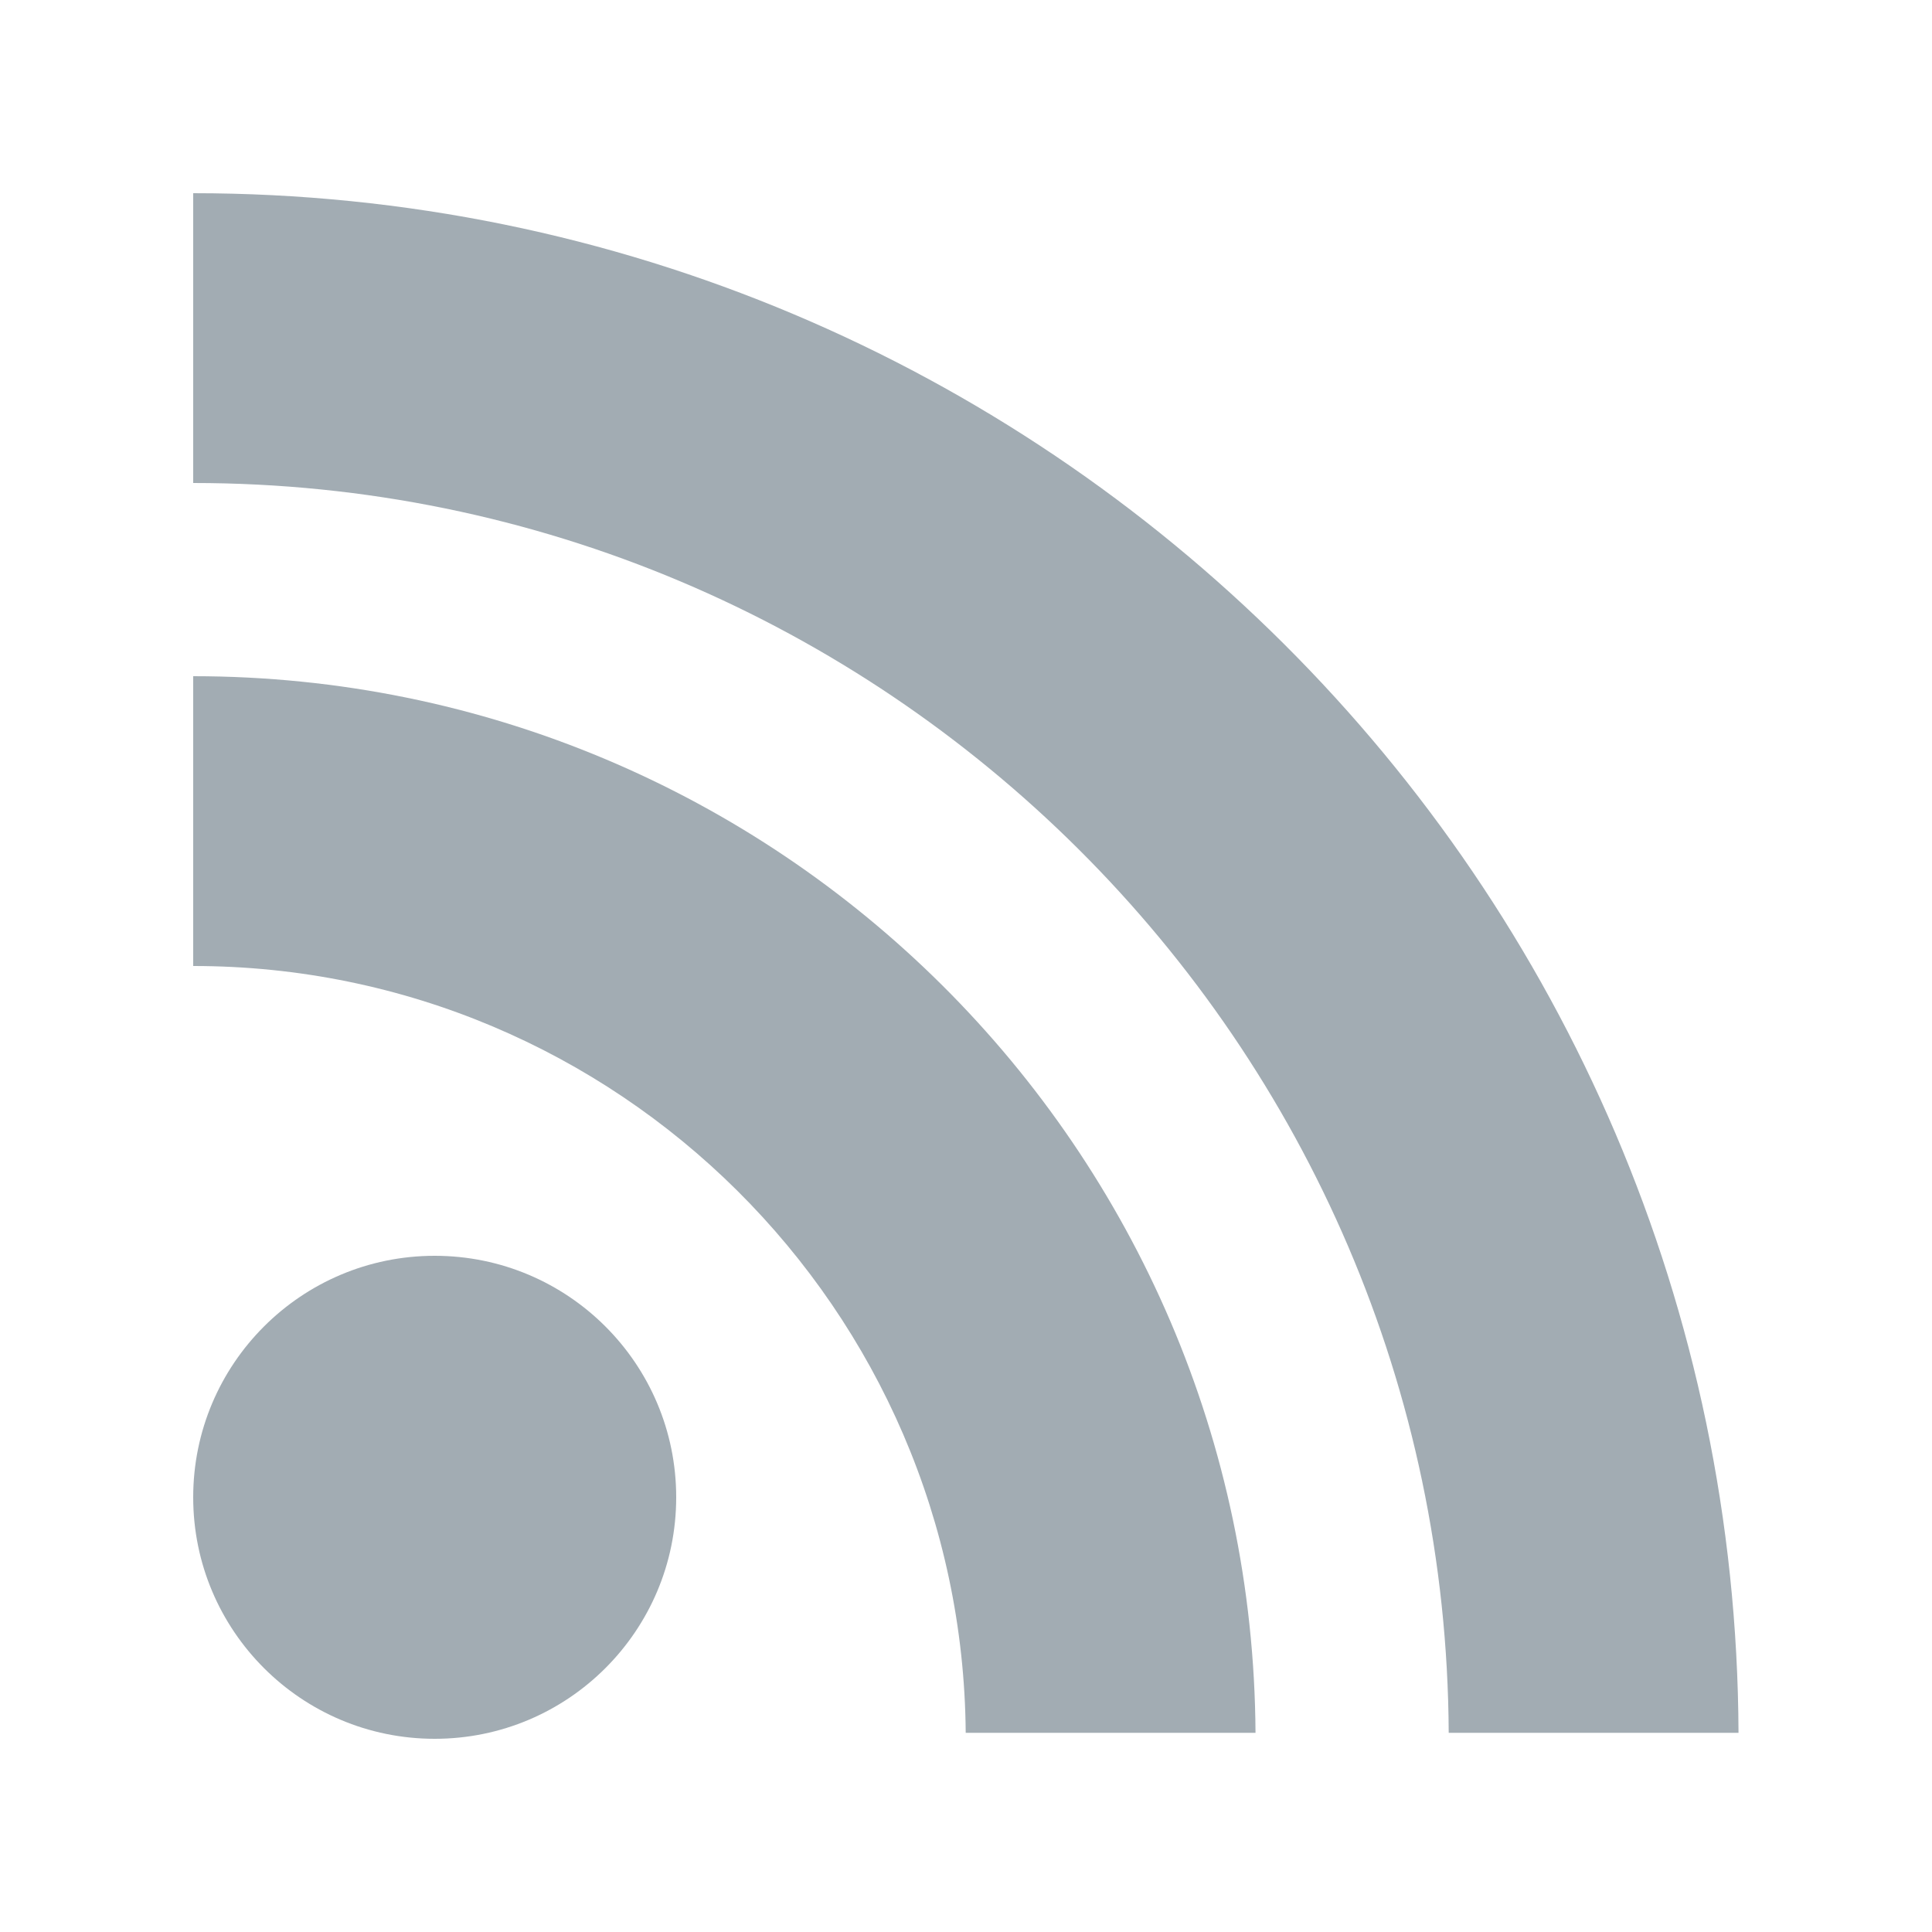
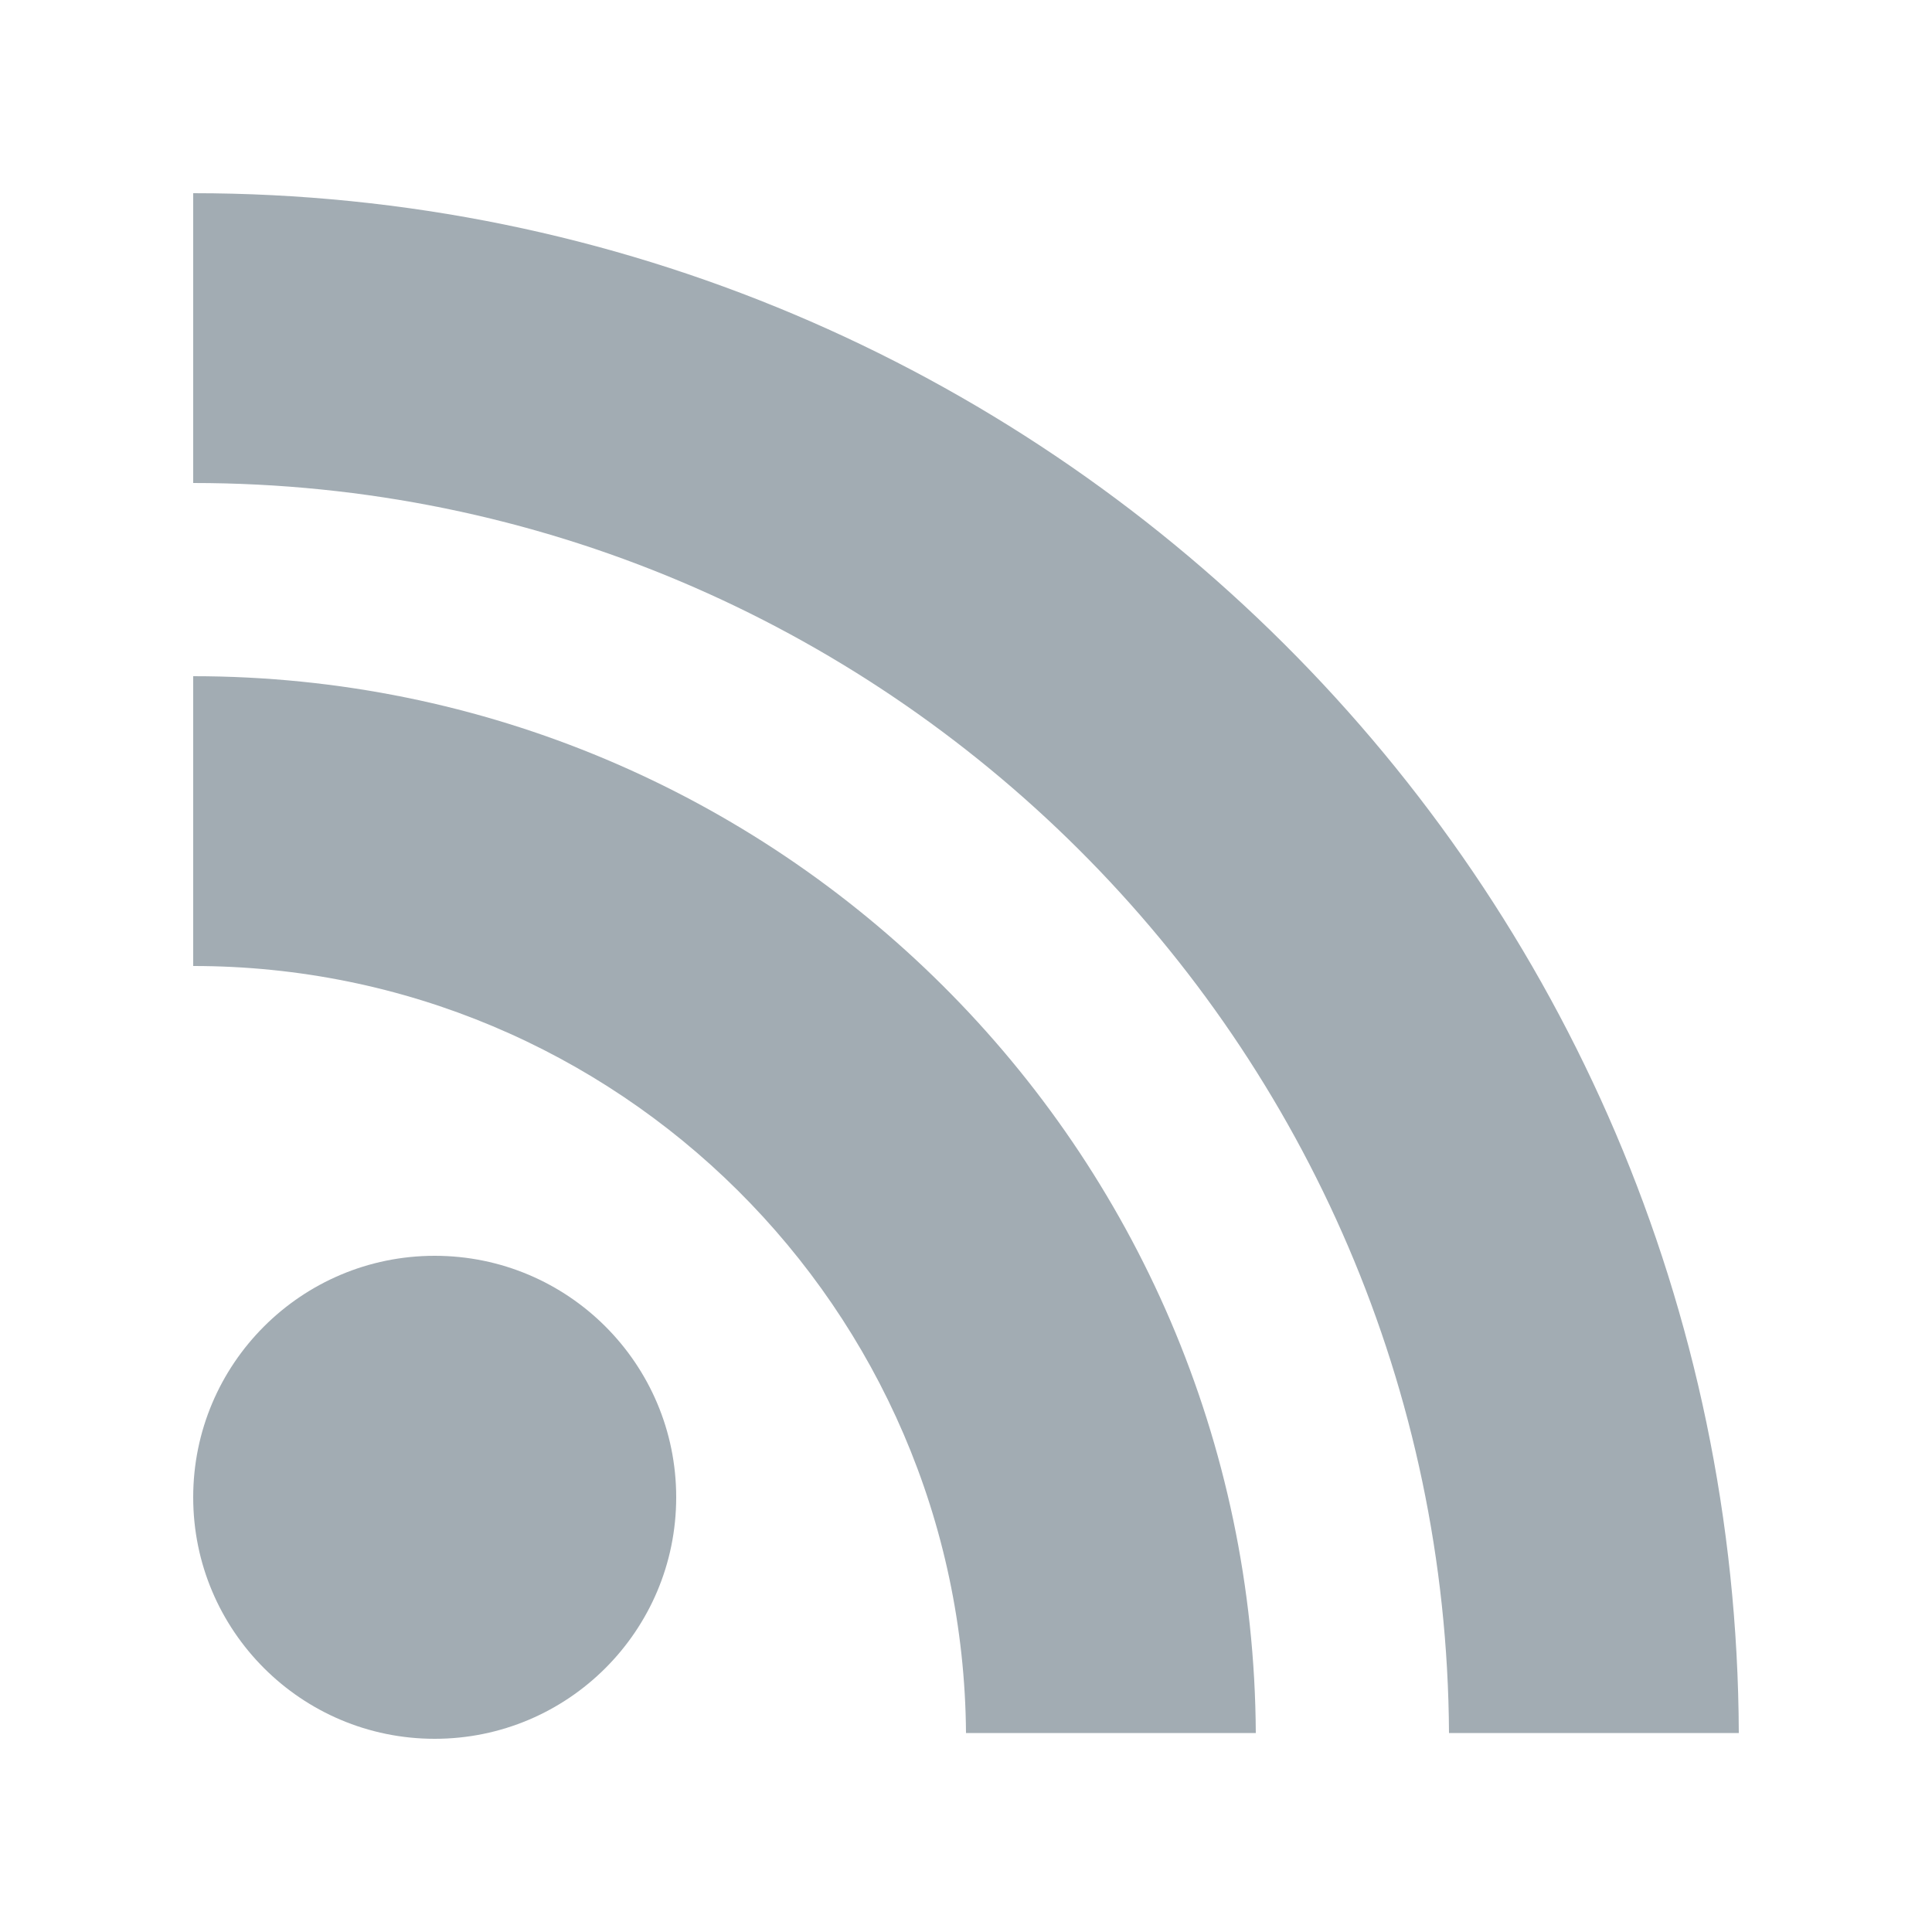
- <svg xmlns="http://www.w3.org/2000/svg" width="20" height="20" viewBox="0 0 20 20" enable-background="new 0 0 20 20">
+ <svg xmlns="http://www.w3.org/2000/svg" viewBox="0 0 20 20">
  <g fill="#a2acb3">
-     <path d="M2,10c4.39,0,7.963,3.556,7.997,7.938h3C12.963,11.892,8.054,7,2,7V10z" />
-     <path d="M2,5c7.147,0,12.963,5.798,12.997,12.938h3C17.963,9.13,10.815,2,2,2V5z" />
+     <path d="M2 10a8 8 0 0 1 8 7.94h3A11 11 0 0 0 2 7v3z" />
+     <path d="M2 5c7.15 0 12.96 5.8 13 12.94h3A16 16 0 0 0 2 2v3z" />
    <circle cx="4.5" cy="15.5" r="2.5" />
  </g>
</svg>
